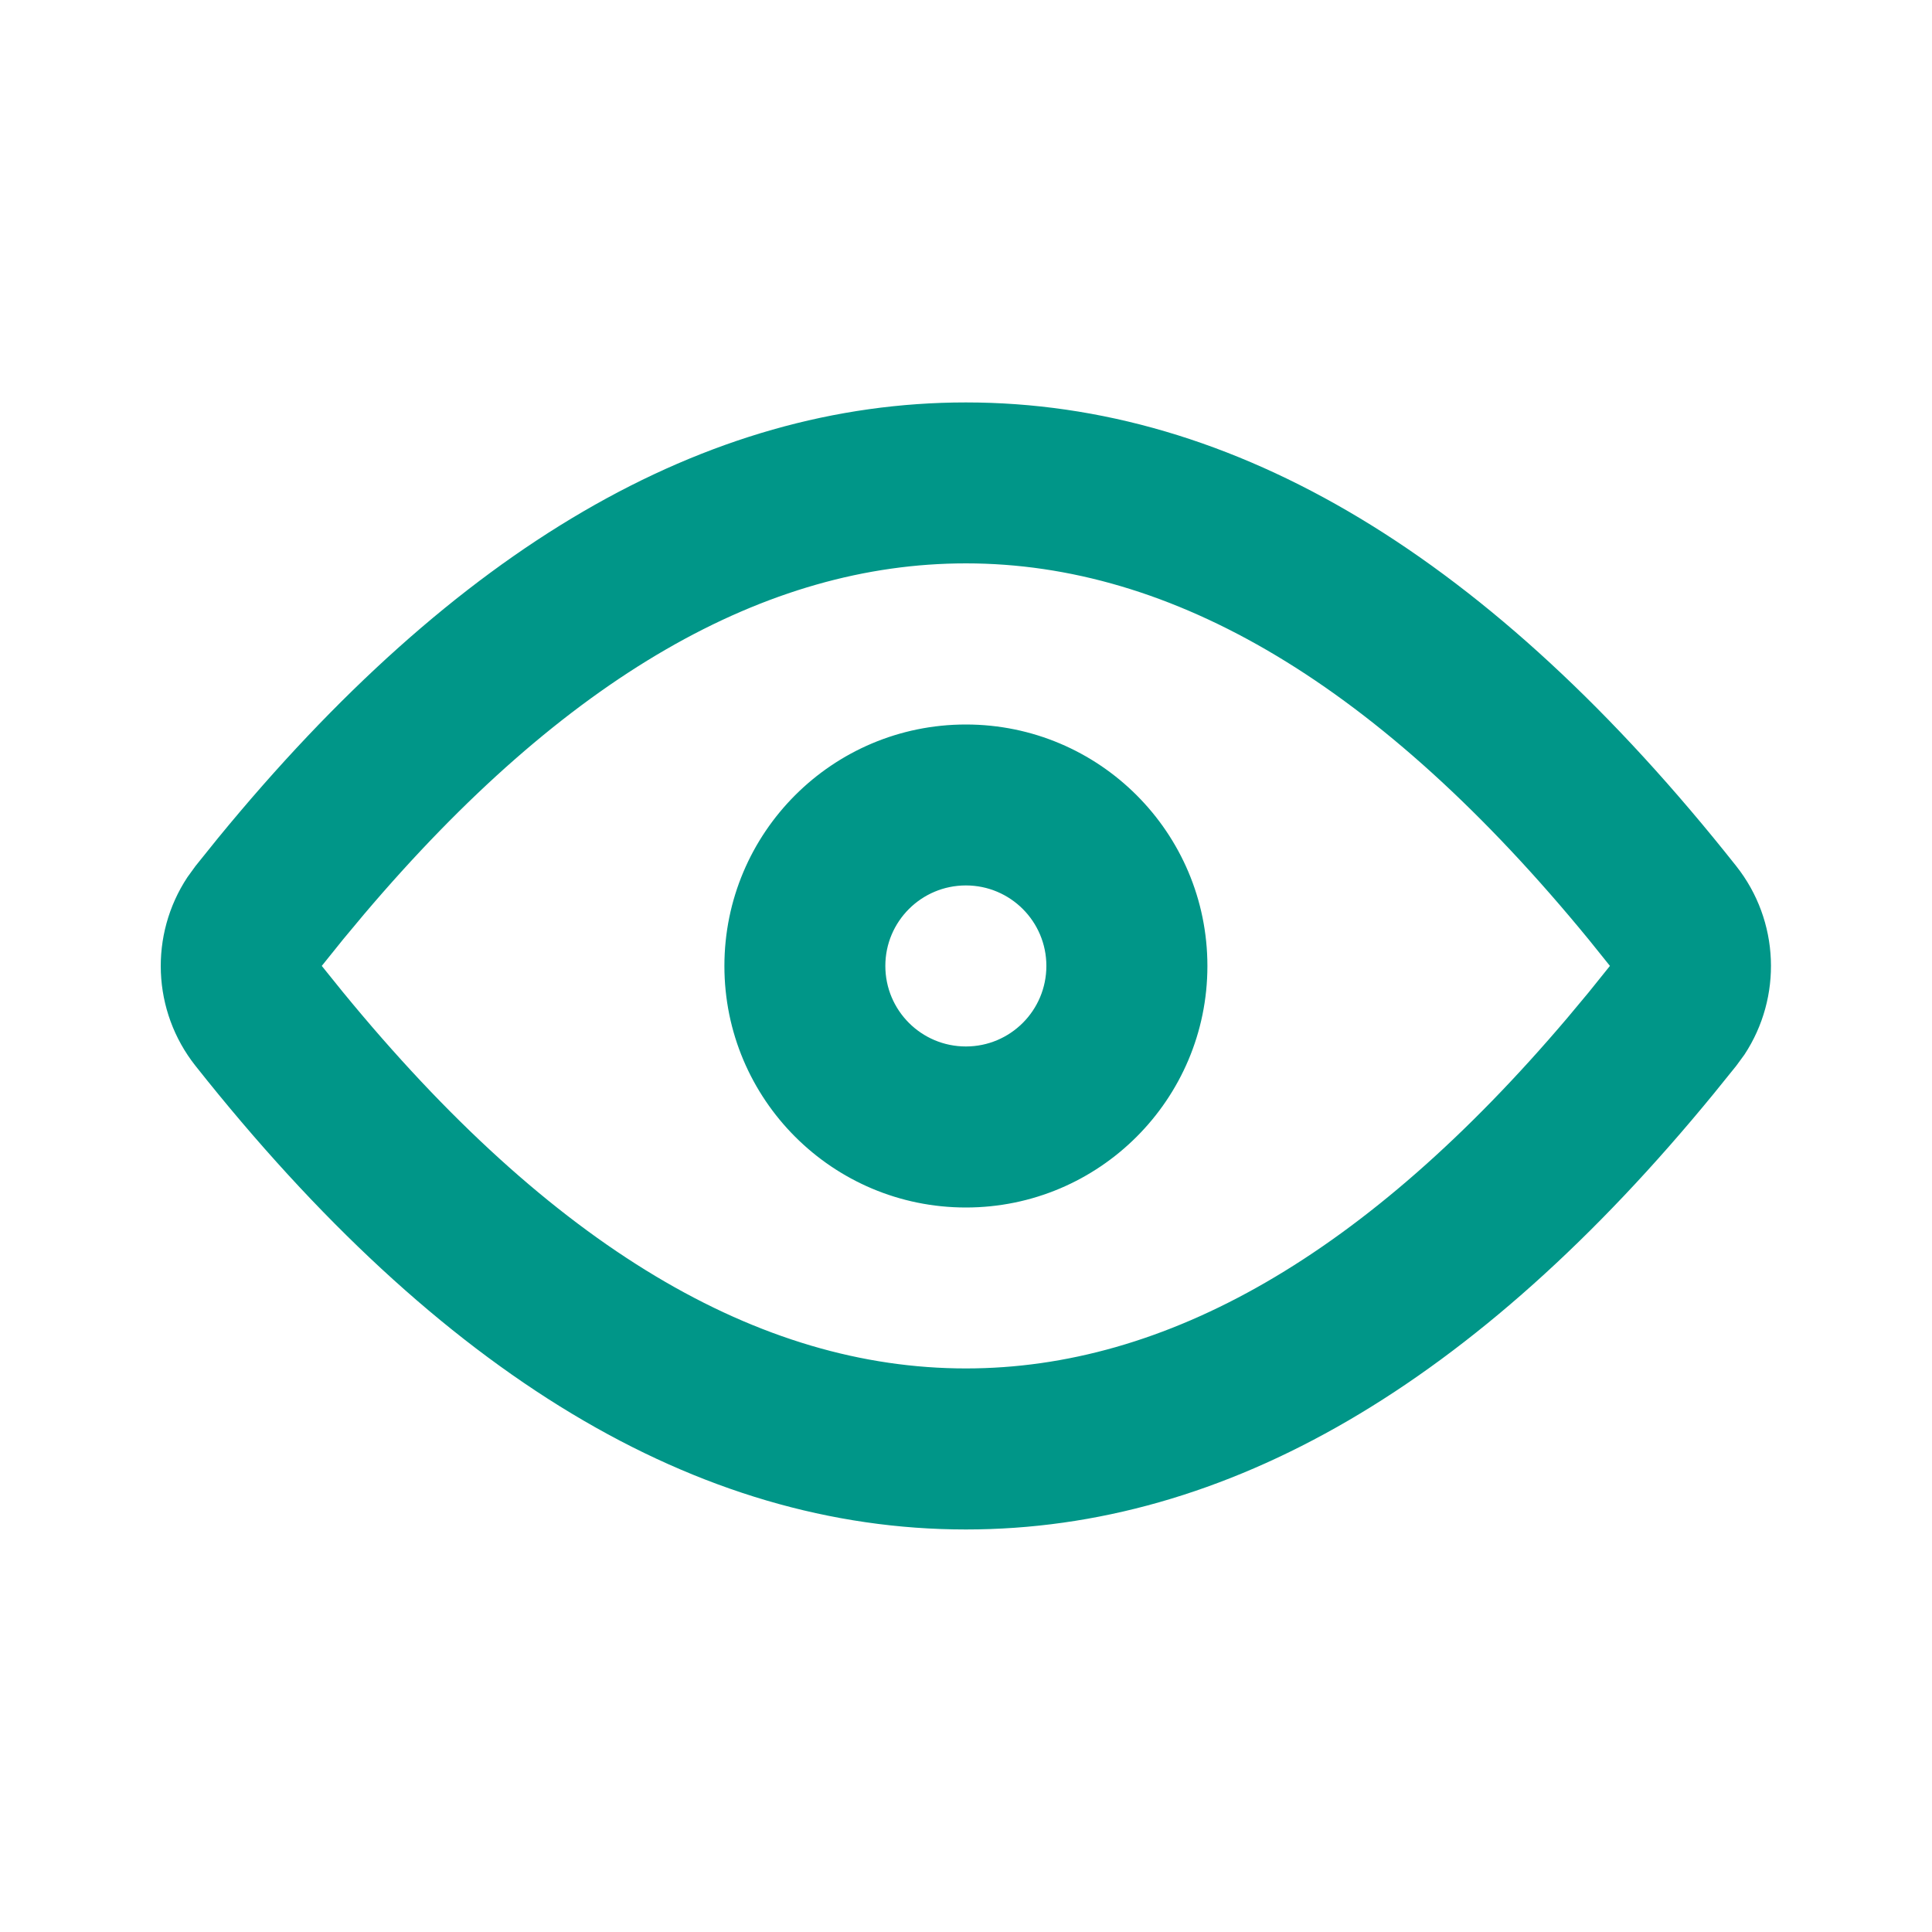
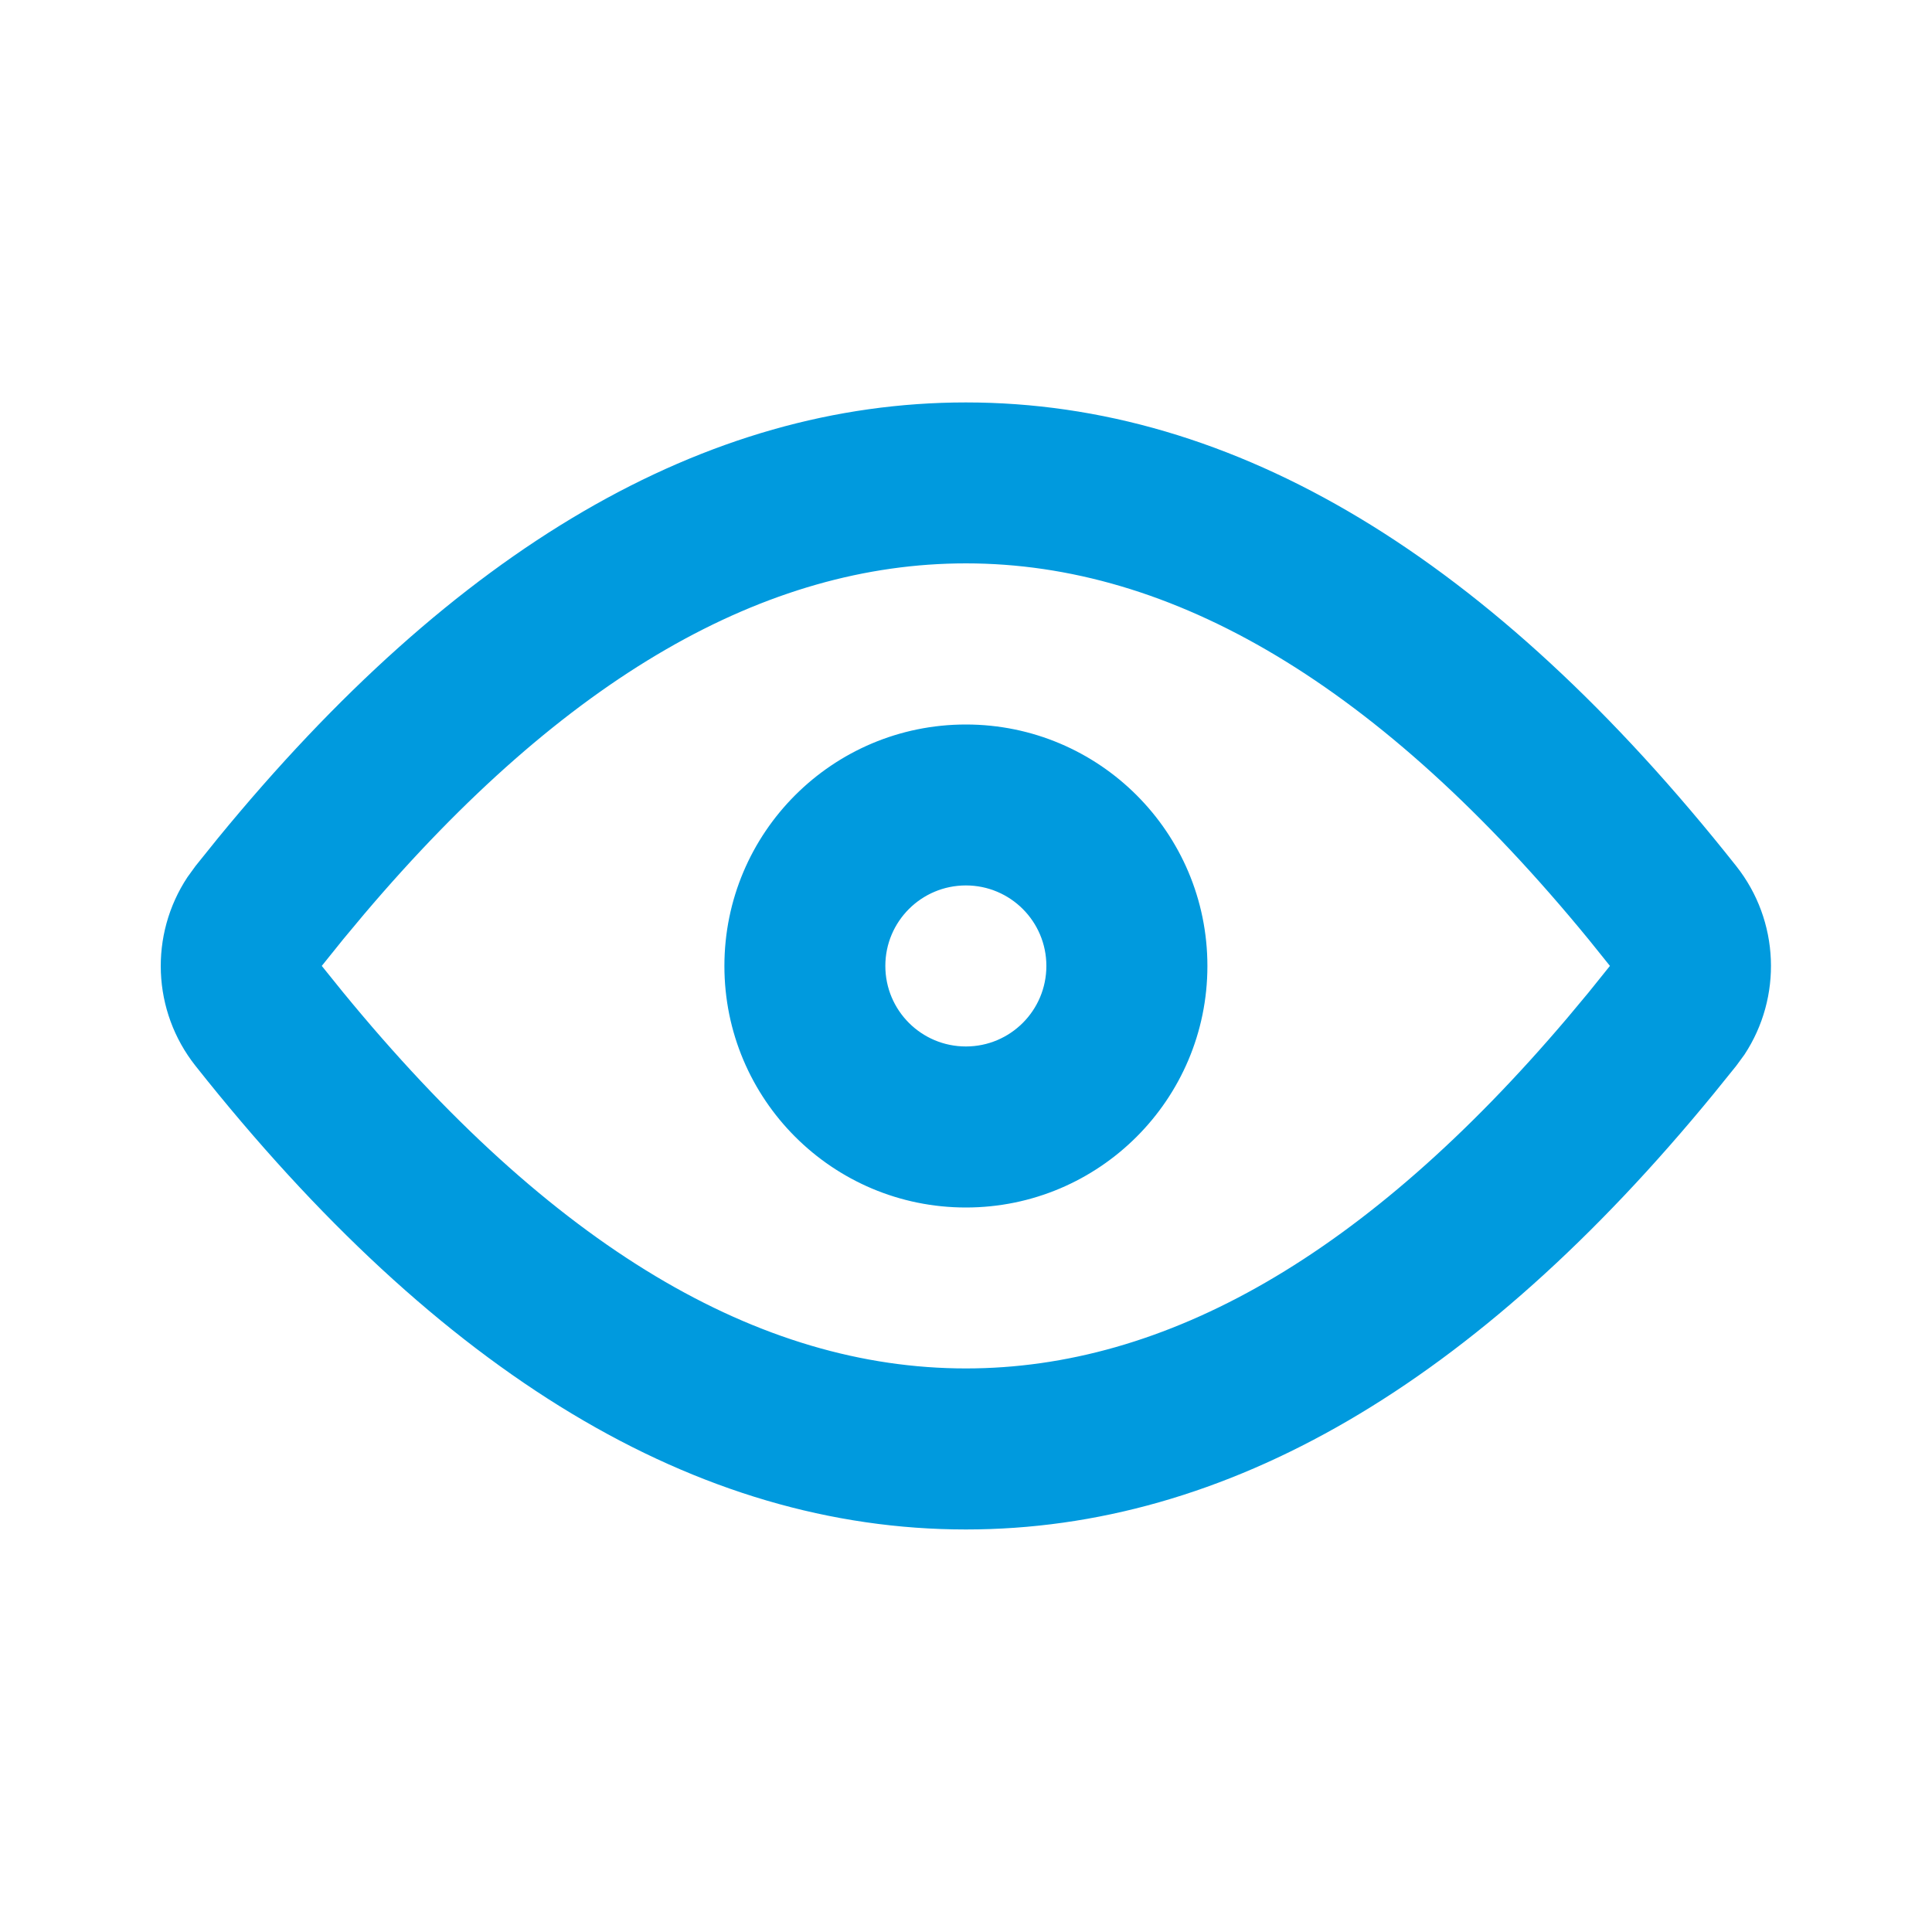
<svg xmlns="http://www.w3.org/2000/svg" width="20" height="20" viewBox="0 0 20 20" fill="none">
-   <path fill-rule="evenodd" clip-rule="evenodd" d="M17.973 8.965C15.44 5.766 12.781 4.166 9.999 4.166C7.3 4.166 4.719 5.67 2.255 8.678L2.024 8.965L1.94 9.081C1.546 9.677 1.574 10.466 2.024 11.034C4.558 14.233 7.216 15.833 9.999 15.833C12.697 15.833 15.278 14.329 17.742 11.32L17.973 11.034L18.058 10.918C18.451 10.322 18.423 9.533 17.973 8.965ZM3.769 9.464C5.86 6.999 7.931 5.832 9.999 5.832C12.136 5.832 14.28 7.081 16.449 9.729L16.666 9.999L16.444 10.275L16.228 10.534C14.137 12.999 12.066 14.166 9.999 14.166C7.861 14.166 5.718 12.917 3.548 10.268L3.331 9.999L3.553 9.723L3.769 9.464ZM9.999 7.5C11.379 7.5 12.499 8.619 12.499 10C12.499 11.38 11.379 12.5 9.999 12.5C8.618 12.5 7.499 11.38 7.499 10C7.499 8.619 8.618 7.5 9.999 7.5ZM9.165 9.999C9.165 9.539 9.538 9.166 9.999 9.166C10.459 9.166 10.832 9.539 10.832 9.999C10.832 10.46 10.459 10.833 9.999 10.833C9.538 10.833 9.165 10.46 9.165 9.999Z" fill="#009688" />
+   <path fill-rule="evenodd" clip-rule="evenodd" d="M17.973 8.965C15.44 5.766 12.781 4.166 9.999 4.166C7.3 4.166 4.719 5.67 2.255 8.678L2.024 8.965L1.94 9.081C1.546 9.677 1.574 10.466 2.024 11.034C4.558 14.233 7.216 15.833 9.999 15.833C12.697 15.833 15.278 14.329 17.742 11.32L17.973 11.034L18.058 10.918C18.451 10.322 18.423 9.533 17.973 8.965ZM3.769 9.464C5.86 6.999 7.931 5.832 9.999 5.832C12.136 5.832 14.28 7.081 16.449 9.729L16.666 9.999L16.444 10.275L16.228 10.534C14.137 12.999 12.066 14.166 9.999 14.166C7.861 14.166 5.718 12.917 3.548 10.268L3.331 9.999L3.553 9.723L3.769 9.464ZM9.999 7.5C11.379 7.5 12.499 8.619 12.499 10C12.499 11.38 11.379 12.5 9.999 12.5C8.618 12.5 7.499 11.38 7.499 10C7.499 8.619 8.618 7.5 9.999 7.5ZM9.165 9.999C9.165 9.539 9.538 9.166 9.999 9.166C10.459 9.166 10.832 9.539 10.832 9.999C10.832 10.46 10.459 10.833 9.999 10.833C9.538 10.833 9.165 10.46 9.165 9.999Z" fill="#009ADE" />
</svg>
